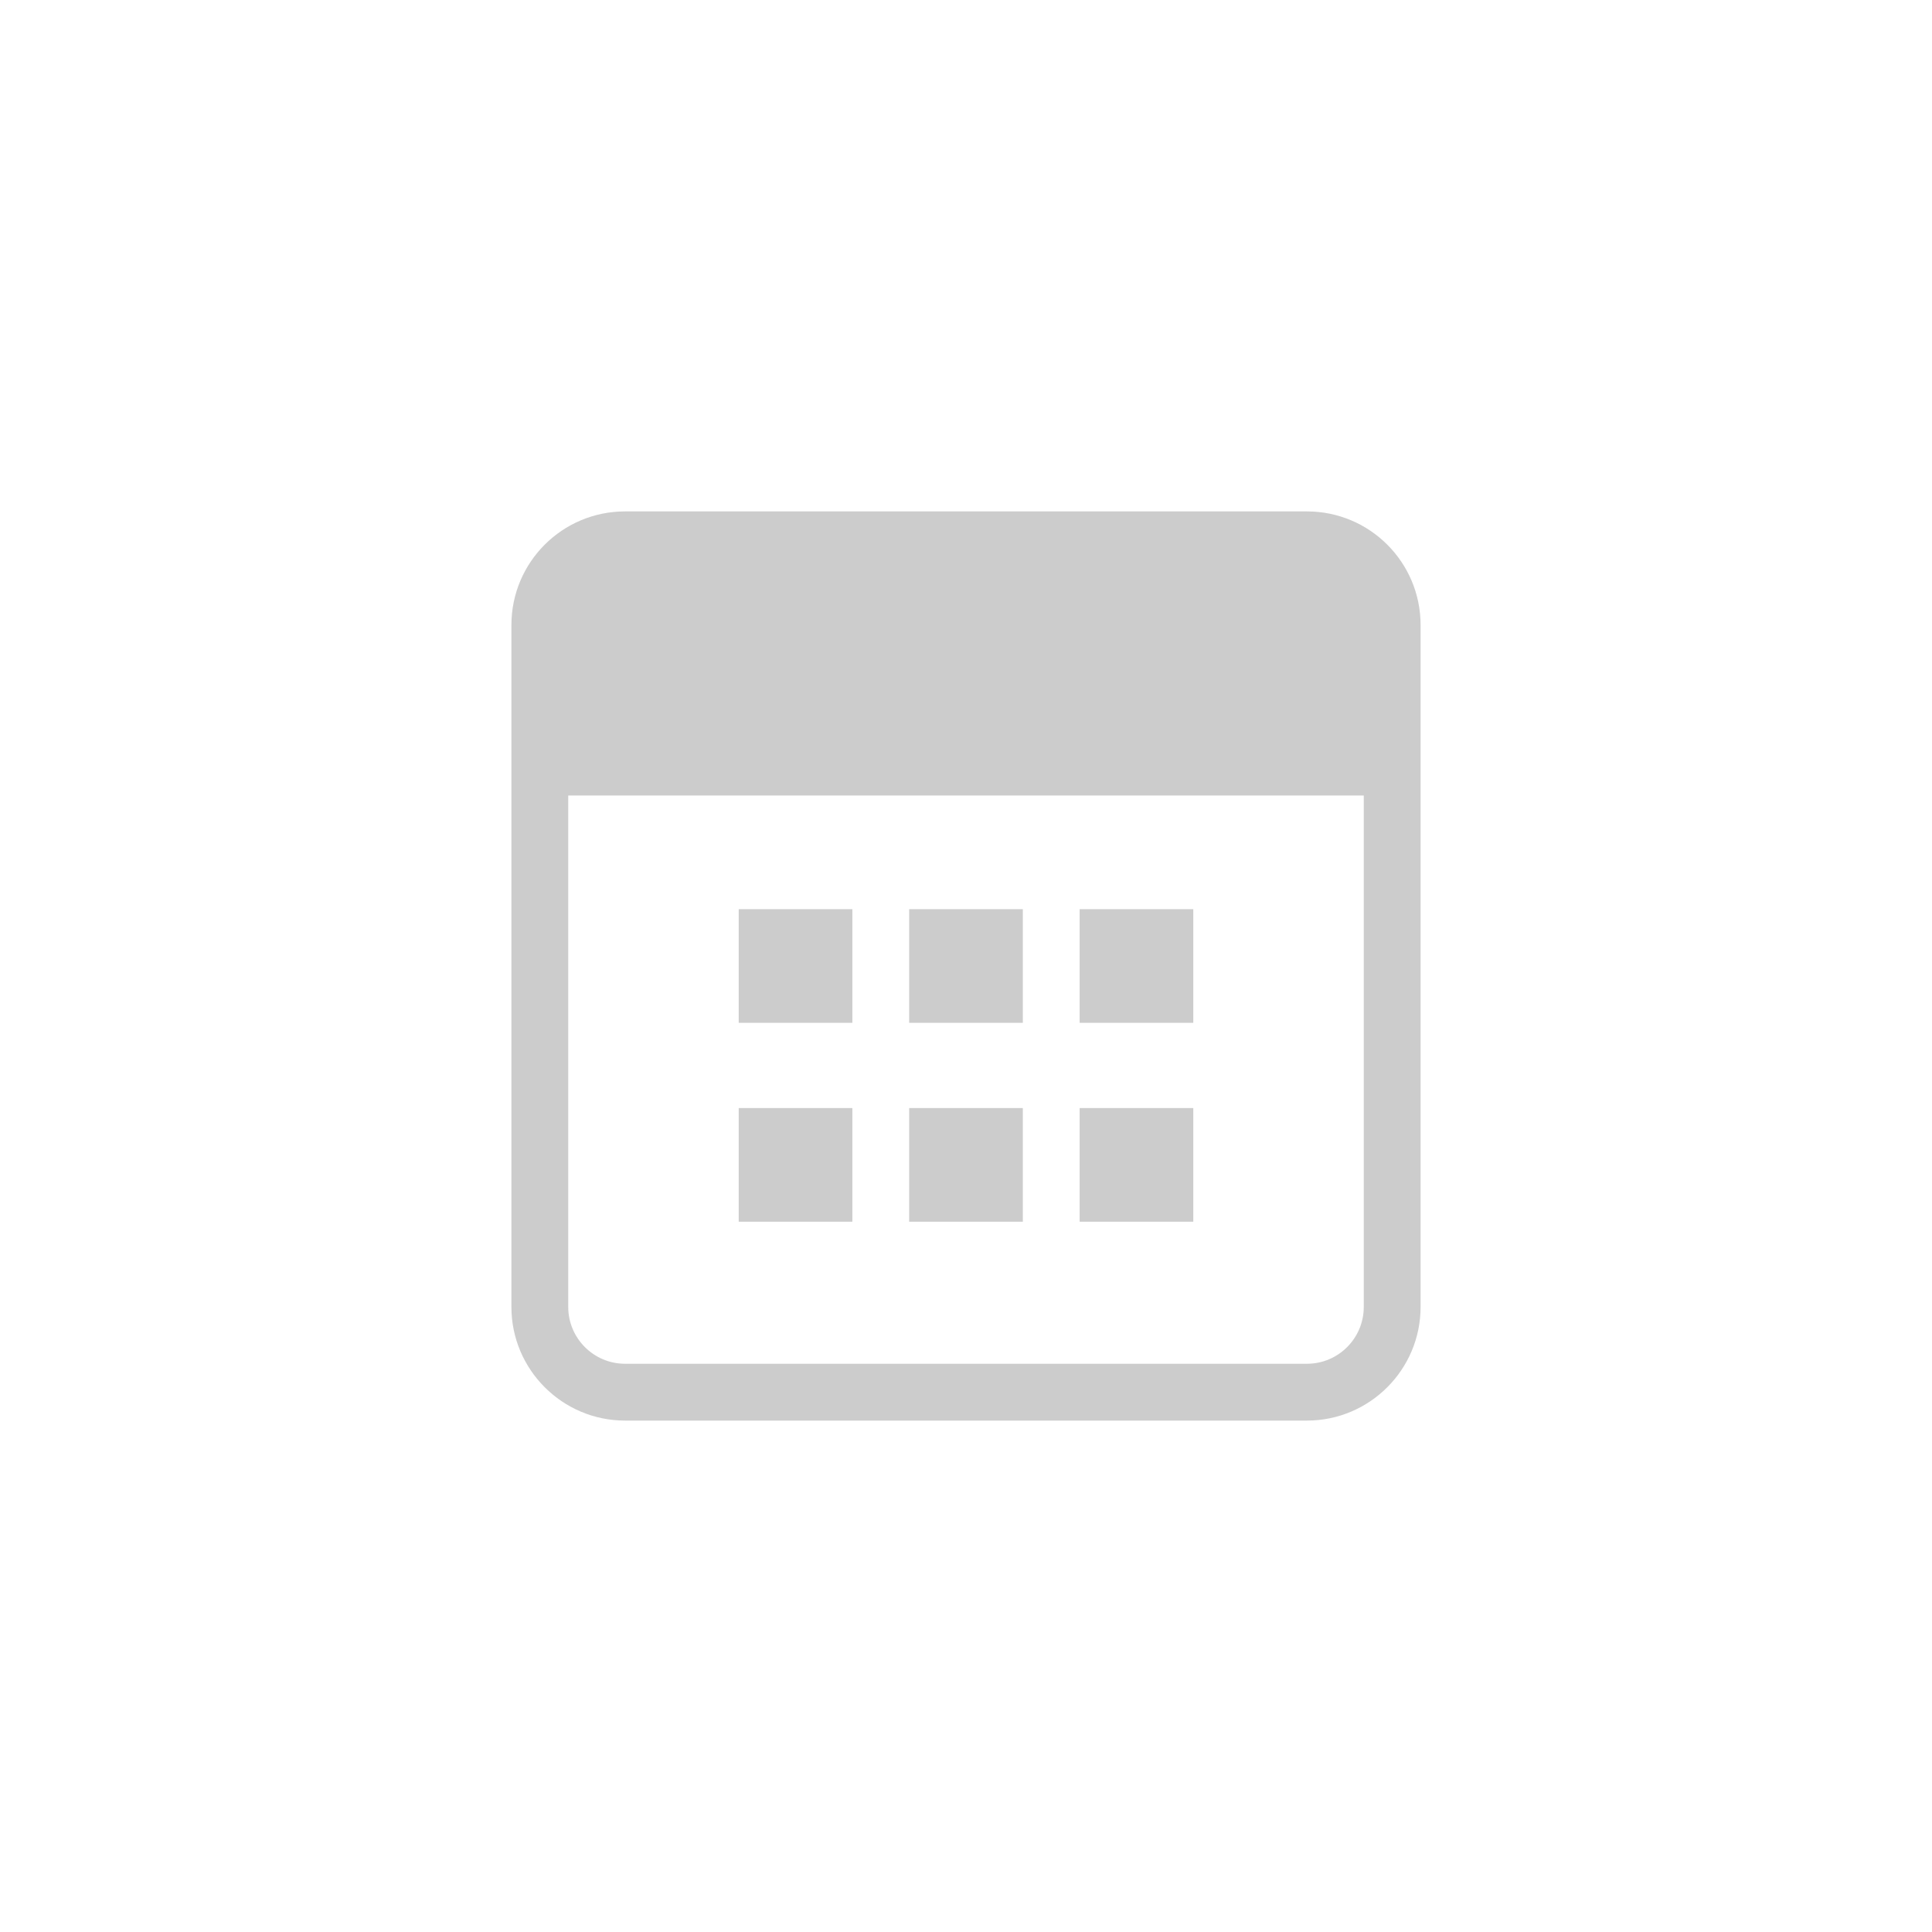
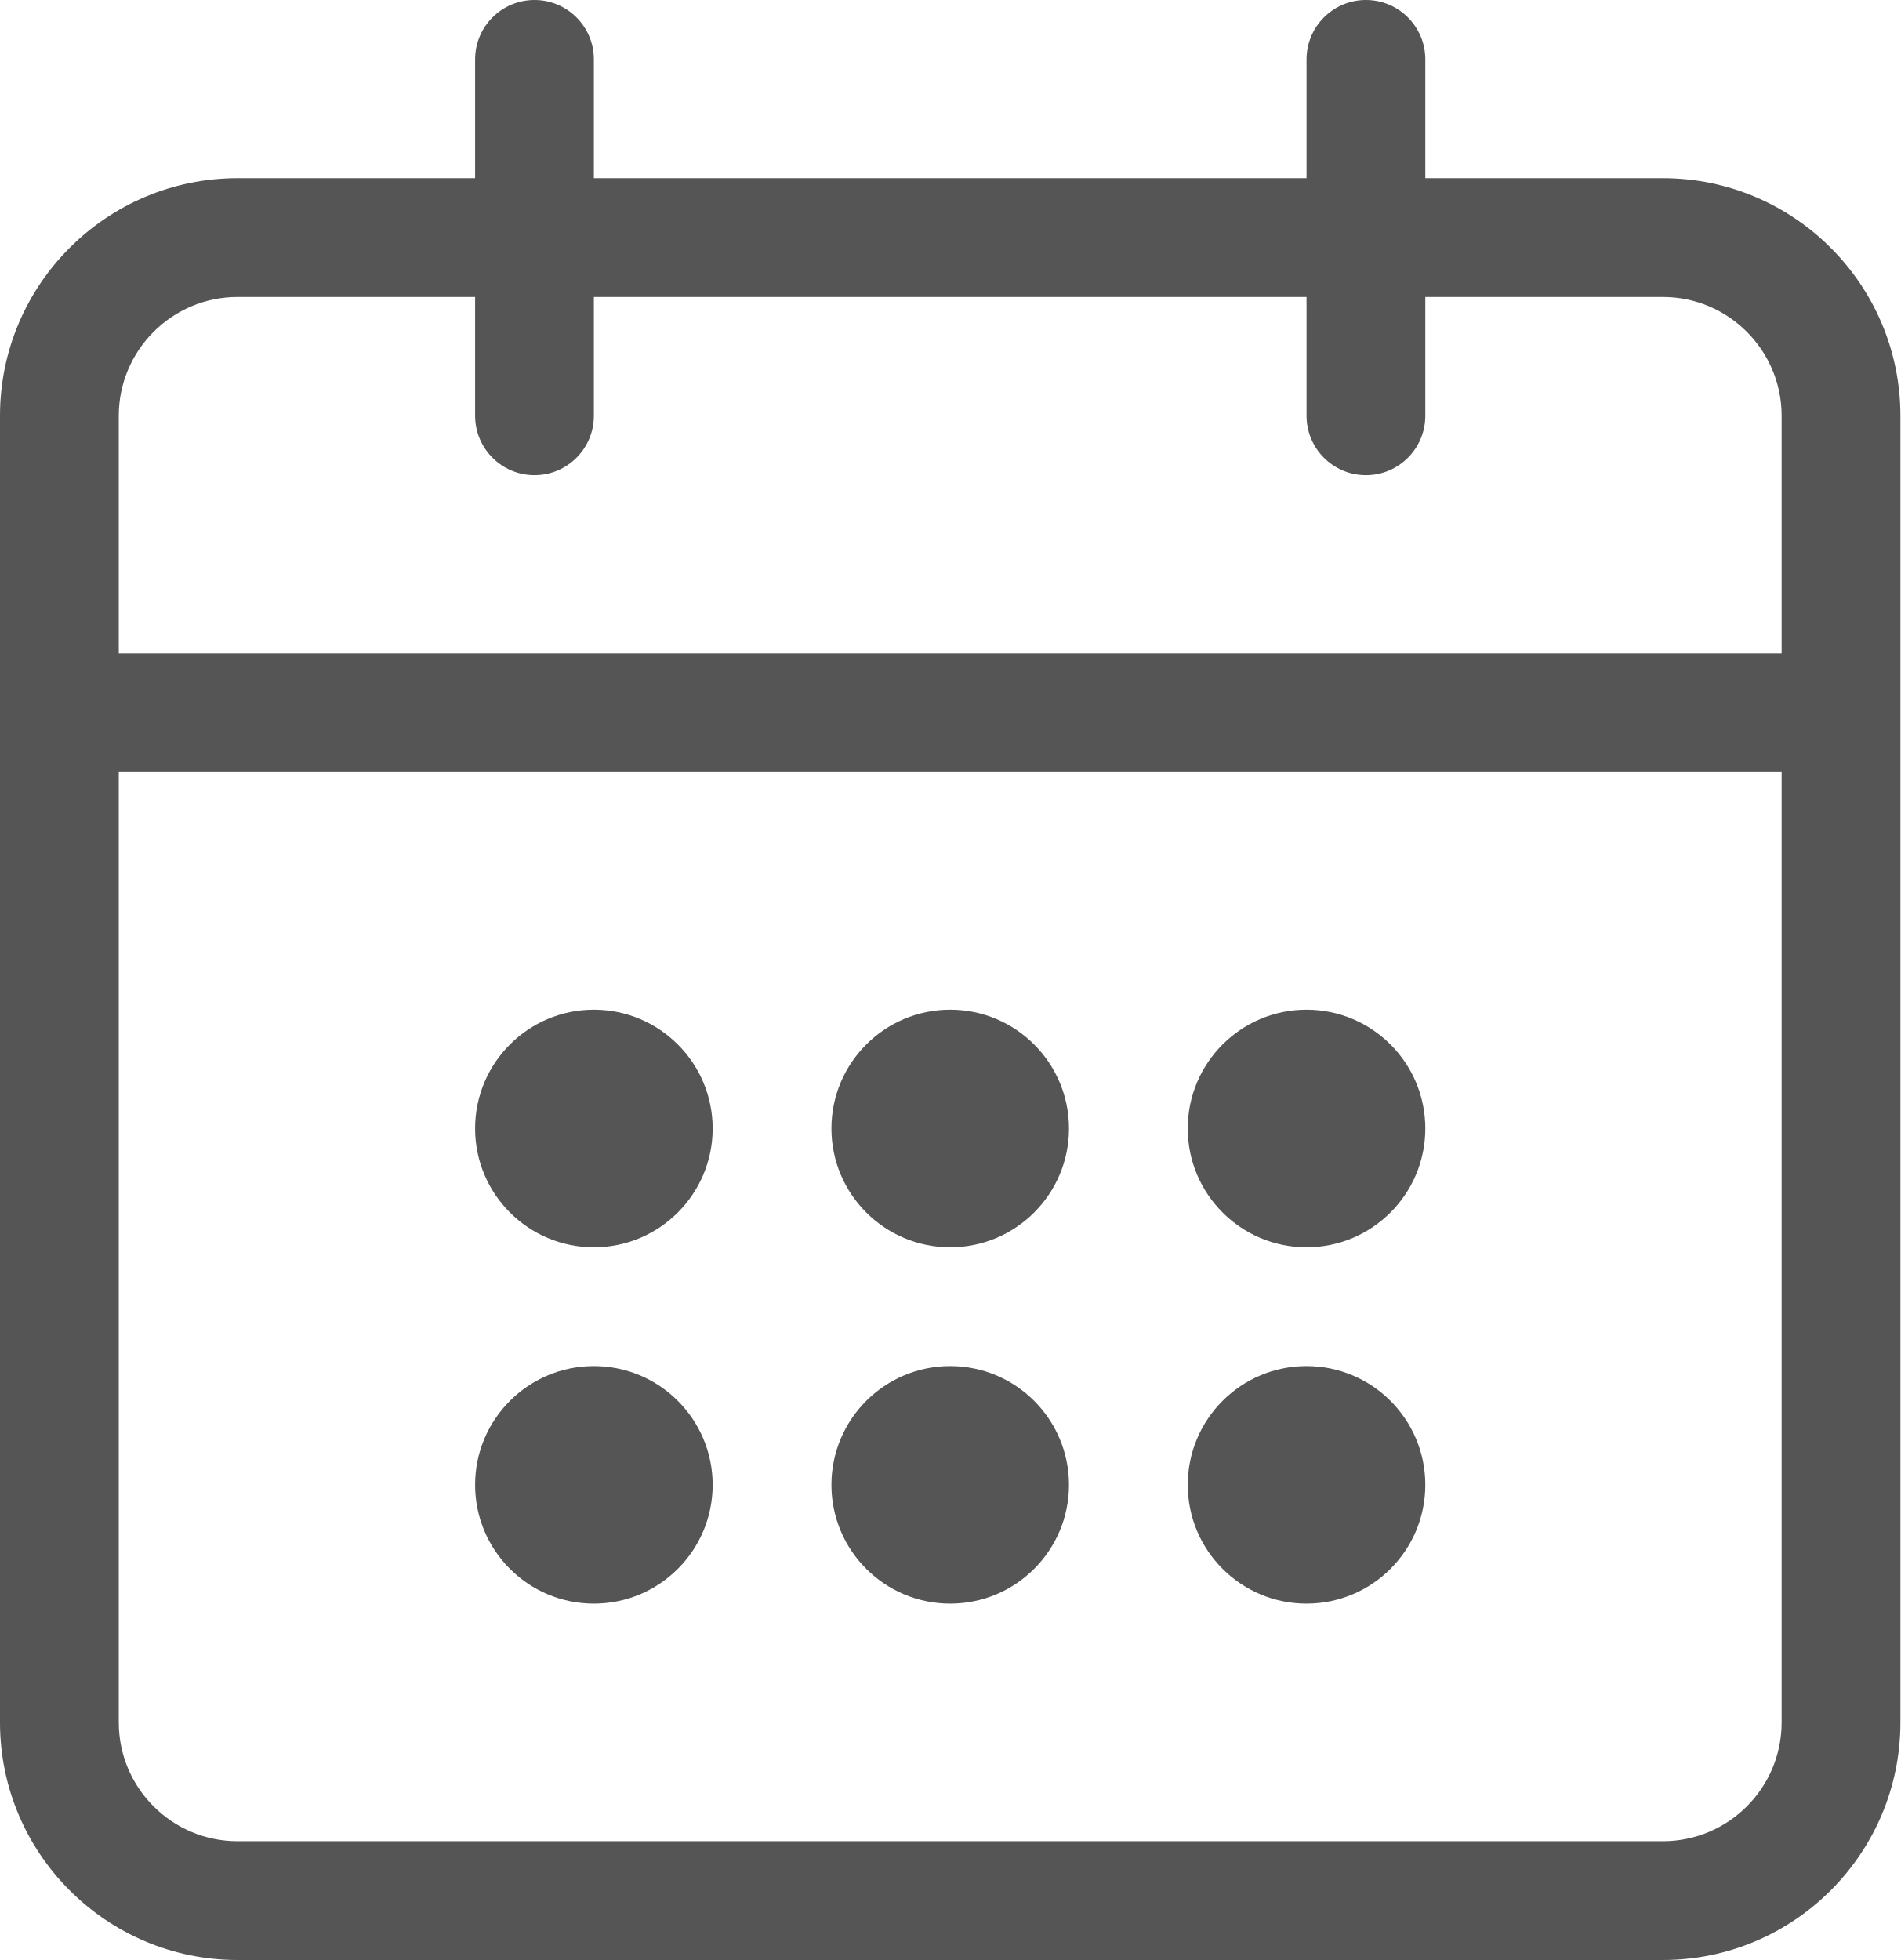
- <svg xmlns="http://www.w3.org/2000/svg" version="1.1" id="icon_date" x="0px" y="0px" width="34px" height="34px" viewBox="0 0 34 34" style="enable-background:new 0 0 34 34;" xml:space="preserve">
+ <svg xmlns="http://www.w3.org/2000/svg" version="1.1" id="Layer_1" x="0px" y="0px" width="16px" height="16.5px" viewBox="0 0 16 16.5" style="enable-background:new 0 0 16 16.5;" xml:space="preserve">
  <style type="text/css">
- 	.st0{fill:#CCCCCC;}
+ 	.st0{fill:#555555;}
</style>
-   <path class="st0" d="M23,9H11c-1.105,0-2,0.895-2,2v3v9c0,1.103,0.897,2,2,2h12c1.103,0,2-0.897,2-2v-9v-3C25,9.895,24.105,9,23,9z   M24,23c0,0.552-0.448,1-1,1H11c-0.551,0-1-0.448-1-1v-9h14V23z" />
-   <rect id="Rectangle_1903" x="16" y="16" class="st0" width="2" height="2" />
-   <rect id="Rectangle_1913" x="13" y="16" class="st0" width="2" height="2" />
-   <rect id="Rectangle_1911" x="16" y="19.5" class="st0" width="2" height="2" />
-   <rect id="Rectangle_1914" x="13" y="19.5" class="st0" width="2" height="2" />
-   <rect id="Rectangle_1910" x="19" y="16" class="st0" width="2" height="2" />
-   <rect id="Rectangle_1912" x="19" y="19.5" class="st0" width="2" height="2" />
+   <path class="st0" d="M5,8.5L5,8.5c0.552,0,1,0.448,1,1l0,0c0,0.552-0.448,1-1,1l0,0c-0.552,0-1-0.448-1-1l0,0  C4,8.948,4.448,8.5,5,8.5z" />
+   <path class="st0" d="M5,11.5L5,11.5c0.552,0,1,0.448,1,1l0,0c0,0.552-0.448,1-1,1l0,0c-0.552,0-1-0.448-1-1l0,0  C4,11.948,4.448,11.5,5,11.5z" />
+   <path class="st0" d="M8,8.5L8,8.5c0.552,0,1,0.448,1,1l0,0c0,0.552-0.448,1-1,1l0,0c-0.552,0-1-0.448-1-1l0,0  C7,8.948,7.448,8.5,8,8.5z" />
+   <path class="st0" d="M11,8.5L11,8.5c0.552,0,1,0.448,1,1l0,0c0,0.552-0.448,1-1,1l0,0c-0.552,0-1-0.448-1-1l0,0  C10,8.948,10.448,8.5,11,8.5z" />
+   <path class="st0" d="M8,11.5L8,11.5c0.552,0,1,0.448,1,1l0,0c0,0.552-0.448,1-1,1l0,0c-0.552,0-1-0.448-1-1l0,0  C7,11.948,7.448,11.5,8,11.5z" />
+   <path class="st0" d="M11,11.5L11,11.5c0.552,0,1,0.448,1,1l0,0c0,0.552-0.448,1-1,1l0,0c-0.552,0-1-0.448-1-1l0,0  C10,11.948,10.448,11.5,11,11.5z" />
+   <path class="st0" d="M14,1.5h-2v-1C12,0.224,11.776,0,11.5,0S11,0.224,11,0.5v1H5v-1C5,0.224,4.776,0,4.5,0S4,0.224,4,0.5v1H2  c-1.103,0-2,0.897-2,2v11c0,1.103,0.897,2,2,2h12c1.103,0,2-0.897,2-2v-11C16,2.397,15.103,1.5,14,1.5z M15,14.5  c0,0.552-0.448,1-1,1H2c-0.551,0-1-0.448-1-1v-8h14V14.5z M15,5.5H1v-2c0-0.551,0.449-1,1-1h2v1C4,3.776,4.224,4,4.5,4  S5,3.776,5,3.5v-1h6v1C11,3.776,11.224,4,11.5,4S12,3.776,12,3.5v-1h2c0.552,0,1,0.449,1,1V5.5z" />
</svg>
